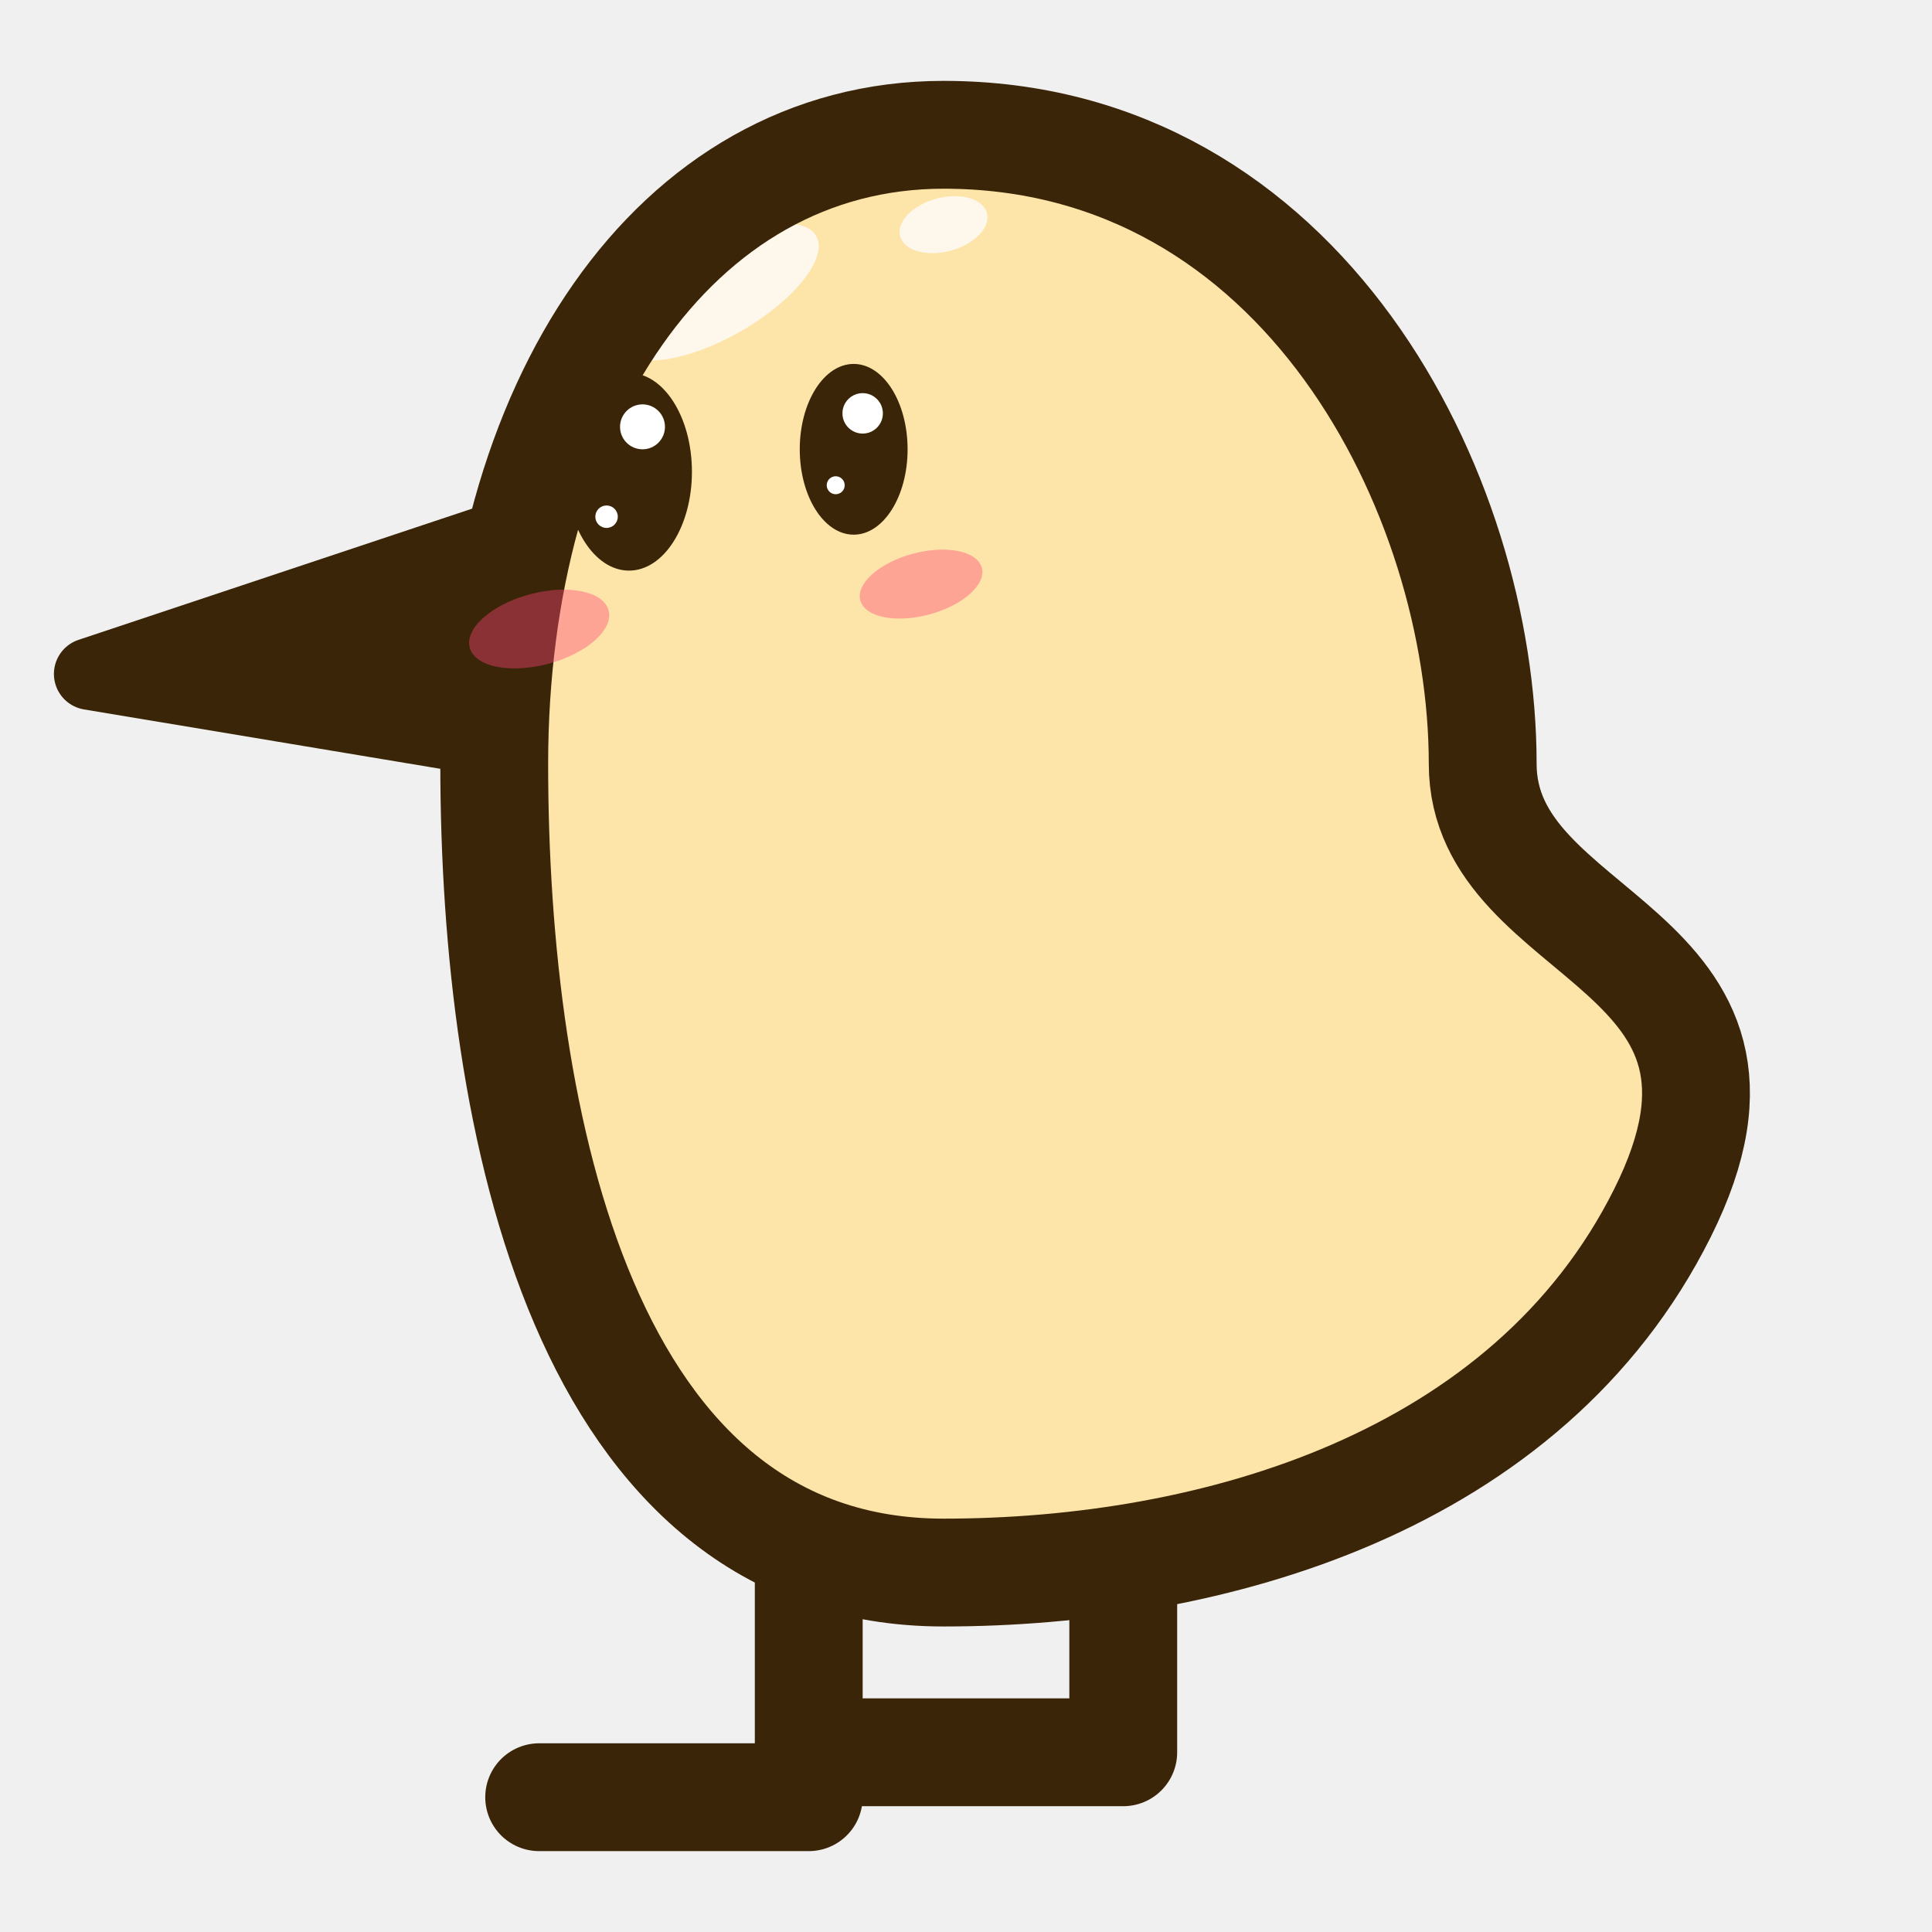
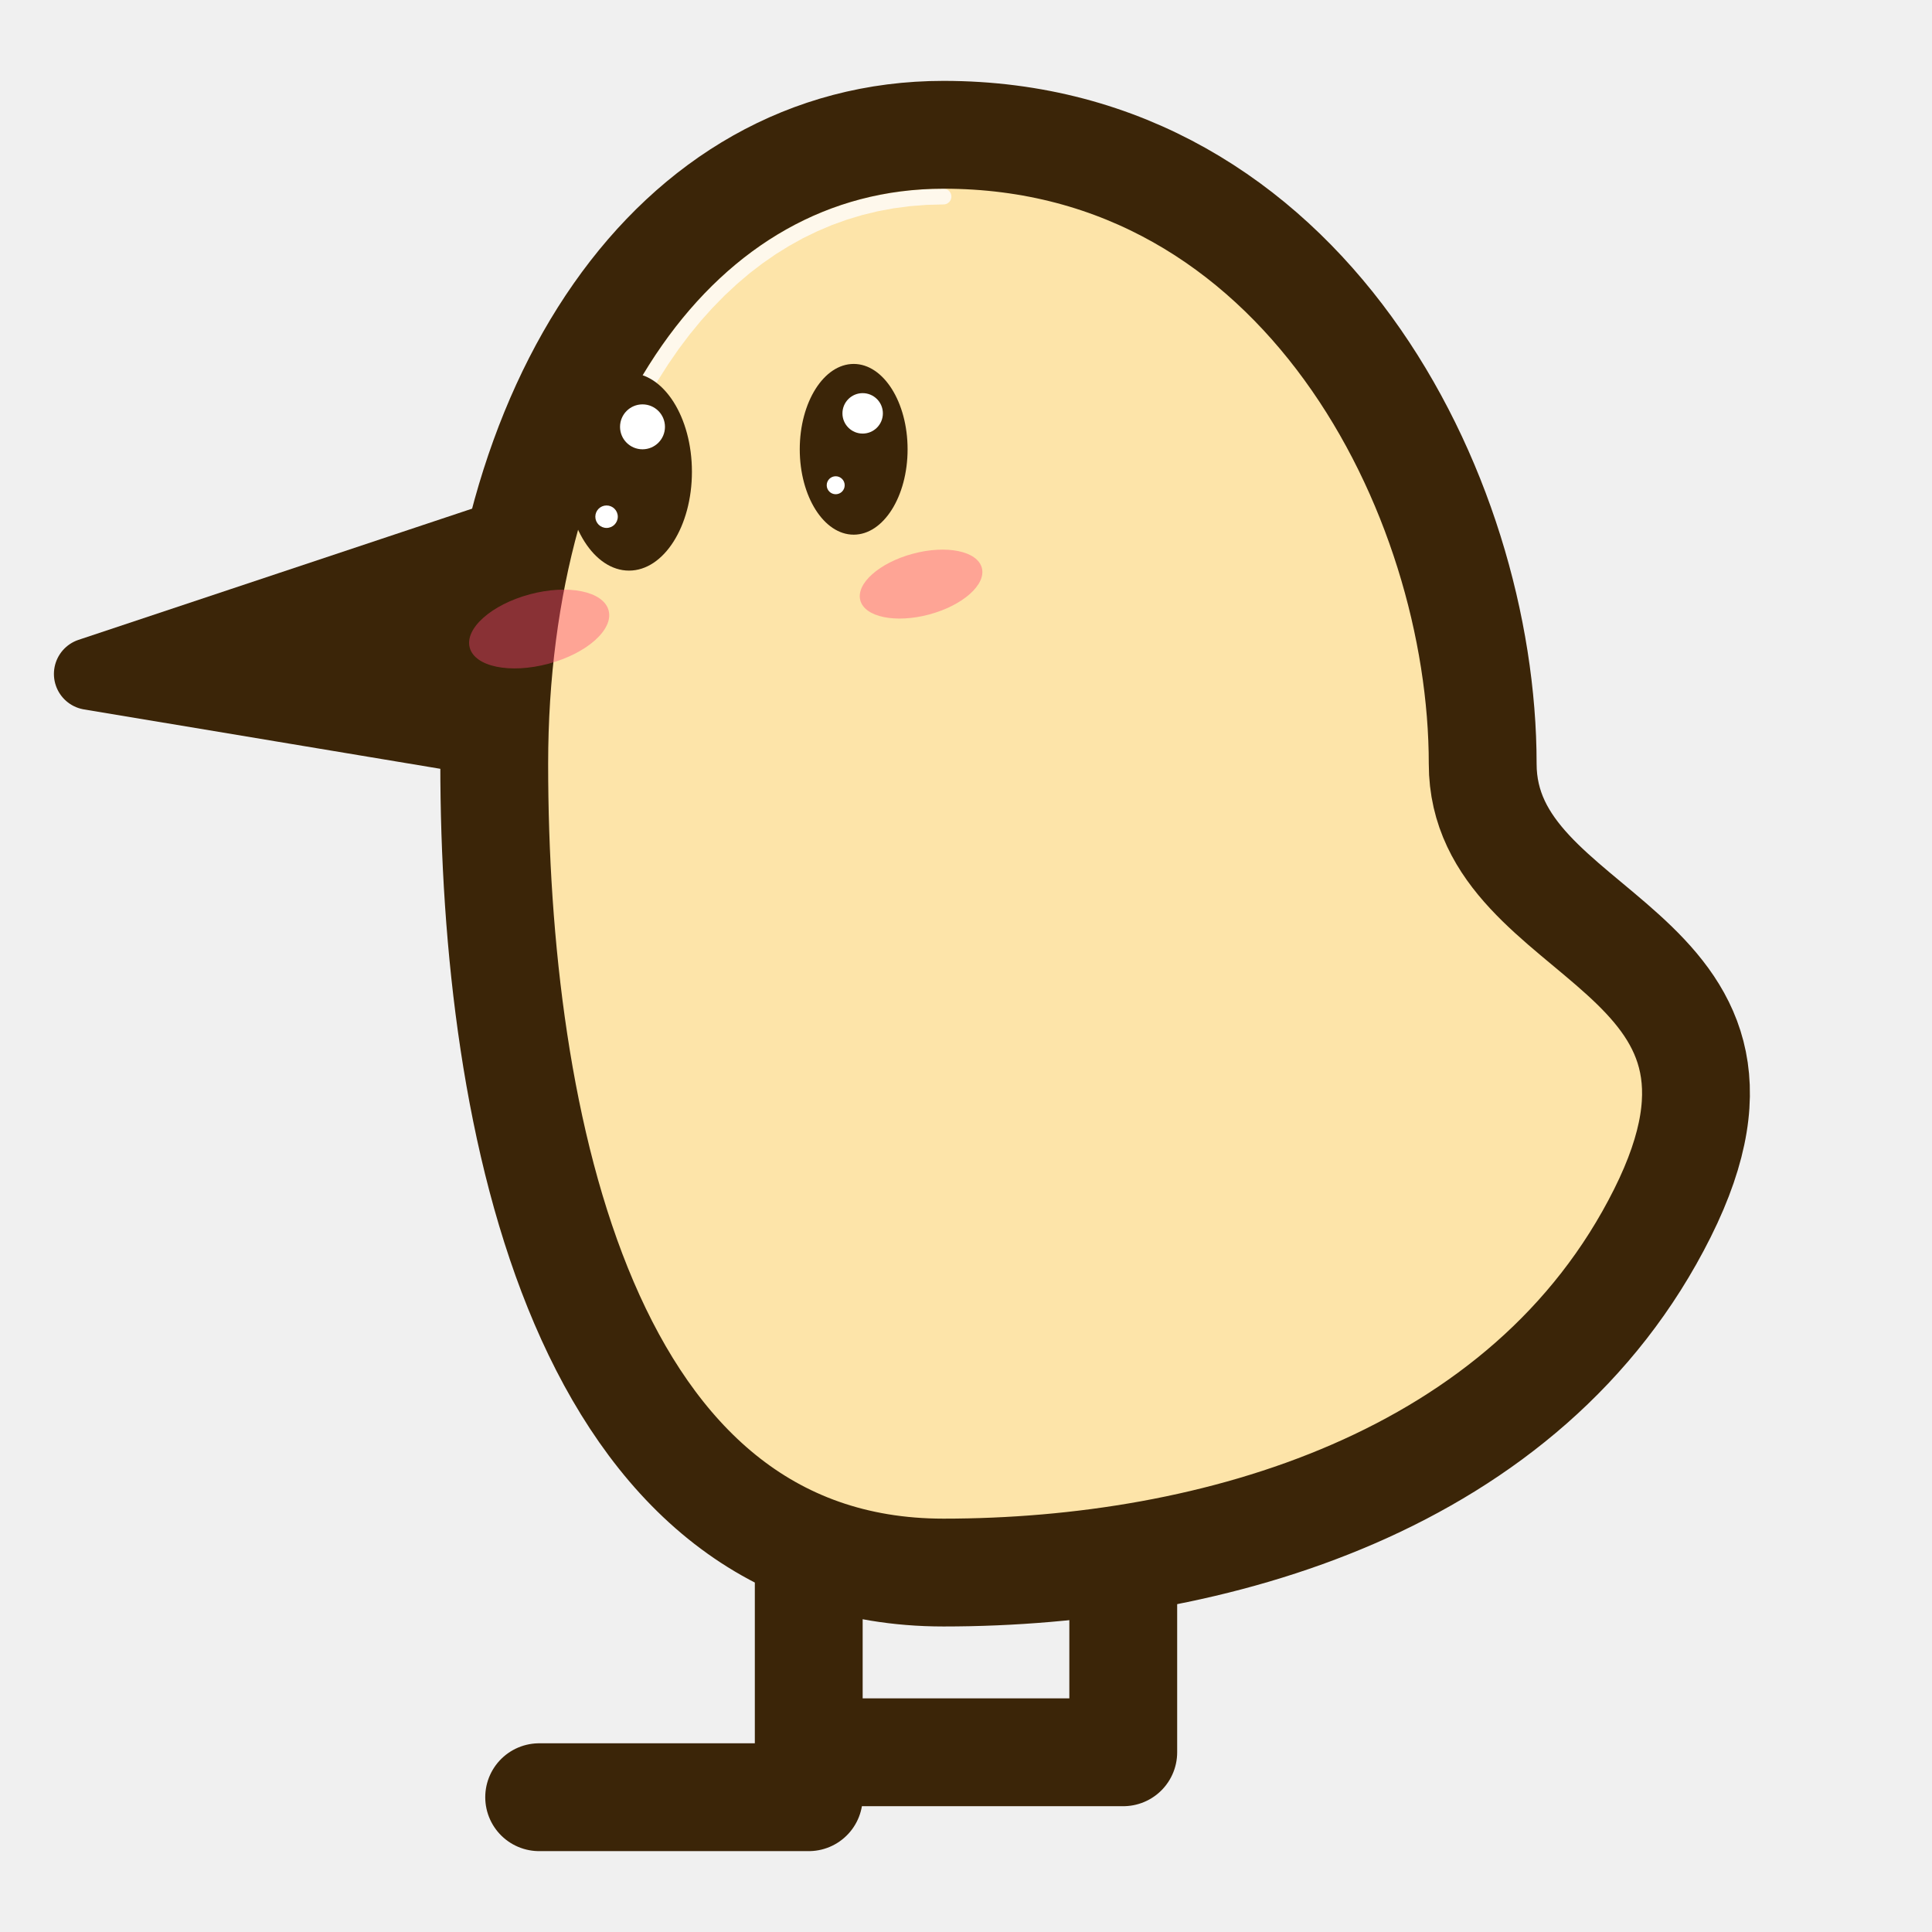
<svg xmlns="http://www.w3.org/2000/svg" id="bird-kawaii" viewBox="10 50 430 430" width="100%" height="100%">
  <defs>
    <path id="body-path-k" d="M 220 80 C 300 80, 340 160, 340 220 C 340 260, 410 260, 380 320 C 350 380, 280 400, 220 400 C 140 400, 120 300, 120 220 C 120 140, 160 80, 220 80 Z" />
    <clipPath id="body-clip-k">
      <use href="#body-path-k" />
    </clipPath>
  </defs>
  <path d="M 260 380 L 260 440 L 200 440" fill="none" stroke="#3B2508" stroke-width="24" stroke-linecap="round" stroke-linejoin="round" />
  <path d="M 190 390 L 190 450 L 130 450" fill="none" stroke="#3B2508" stroke-width="24" stroke-linecap="round" stroke-linejoin="round" />
  <use href="#body-path-k" fill="#FDE4A9" />
-   <g fill="#fef8ec">
-     <ellipse cx="170" cy="115" rx="25" ry="10" transform="rotate(-30 170 115)" />
-     <ellipse cx="220" cy="100" rx="10" ry="6" transform="rotate(-15 220 100)" />
+   <g clip-path="url(#body-clip-k)">
+     <path fill="none" stroke="#fef8ec" stroke-width="3.5" stroke-linecap="round" d="M 148.69 145.47 L 150.68 141.40 L 152.76 137.49 L 154.95 133.73 L 157.24 130.13 L 159.62 126.68 L 162.09 123.40 L 164.65 120.28 L 167.30 117.33 L 170.03 114.54 L 172.83 111.93 L 175.71 109.48 L 178.67 107.21 L 181.70 105.11 L 184.80 103.19 L 187.98 101.43 L 191.22 99.86 L 194.54 98.45 L 197.93 97.23 L 201.41 96.18 L 204.95 95.32 L 208.59 94.64 L 212.30 94.15 L 216.11 93.85 L 220.00 93.75" />
  </g>
  <use href="#body-path-k" fill="none" stroke="#3B2508" stroke-width="24" stroke-linejoin="round" />
  <path d="M 120 170 L 30 200 L 120 215 Z" fill="#3B2508" stroke="#3B2508" stroke-width="16" stroke-linejoin="round" />
  <g fill="#3B2508">
    <ellipse cx="150" cy="155" rx="14" ry="22" />
    <ellipse cx="200" cy="150" rx="12" ry="19" />
  </g>
  <g fill="#FFFFFF">
    <circle cx="153" cy="145" r="5" />
    <circle cx="145" cy="165" r="2.5" />
    <circle cx="202" cy="142" r="4.5" />
    <circle cx="196" cy="158" r="2" />
  </g>
  <ellipse cx="130" cy="190" rx="16" ry="8" fill="#FF4477" opacity="0.4" transform="rotate(-15 130 190)" />
  <ellipse cx="215" cy="180" rx="14" ry="7" fill="#FF4477" opacity="0.4" transform="rotate(-15 215 180)" />
</svg>
